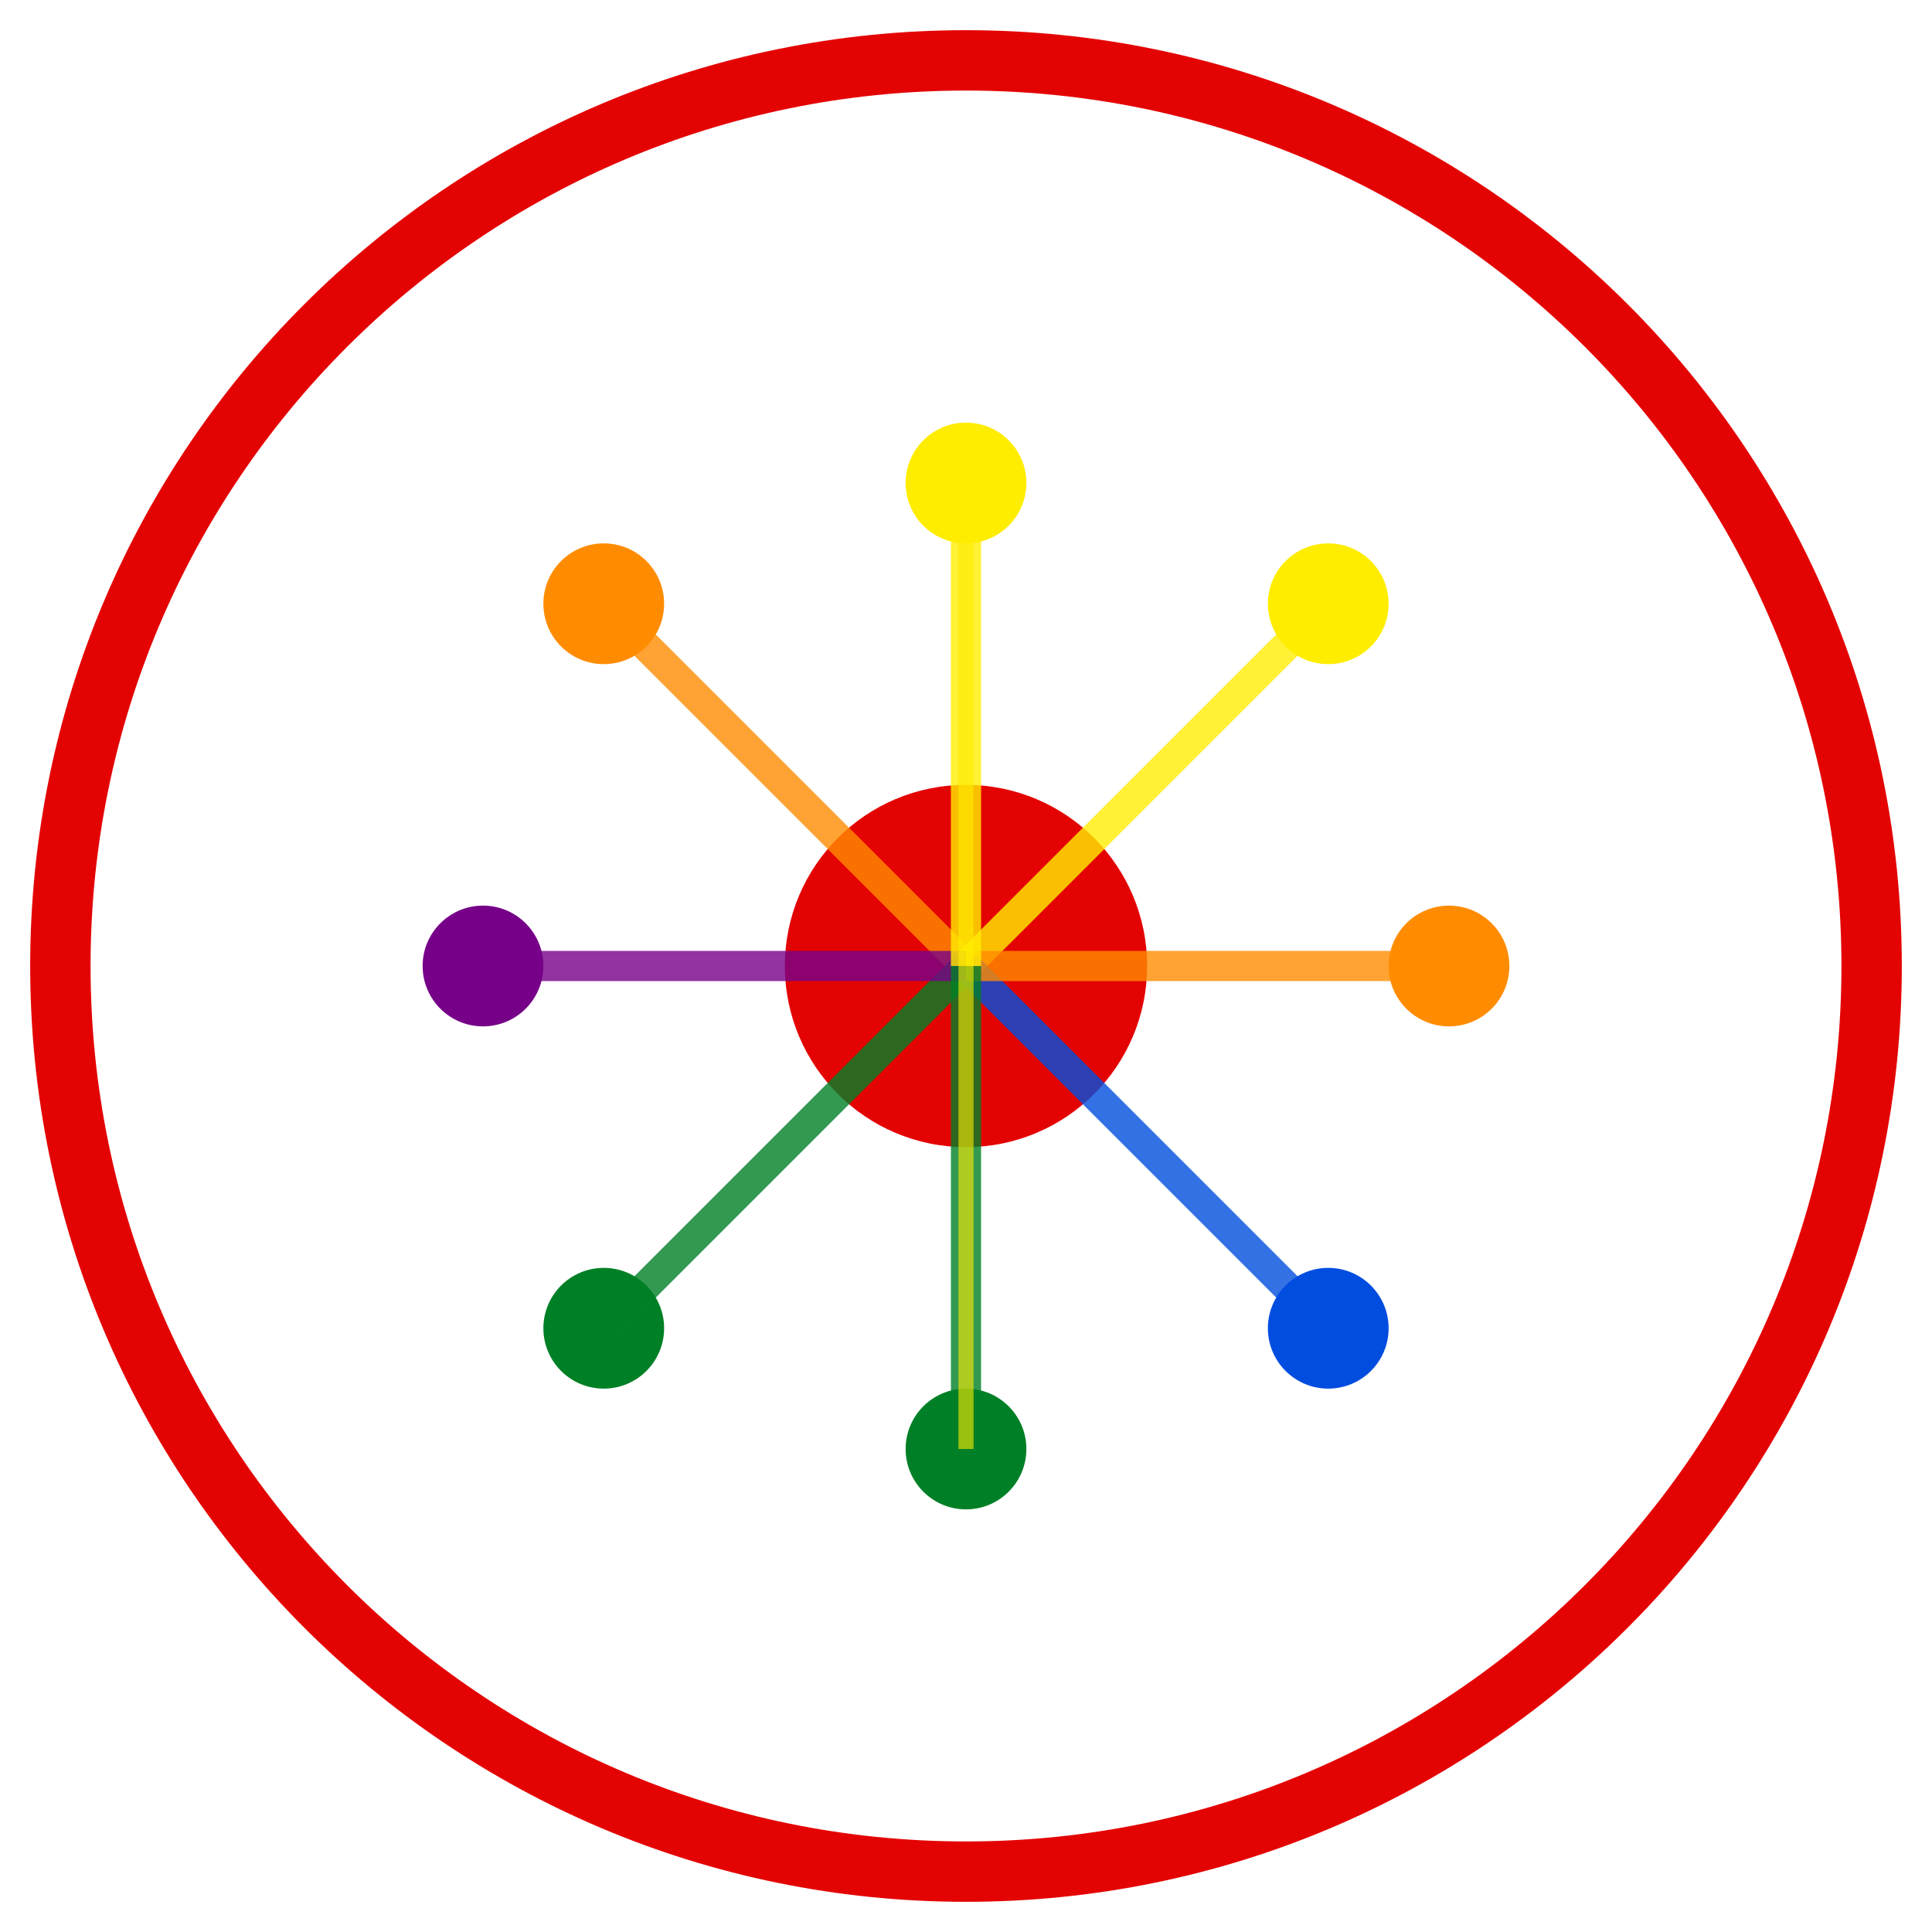
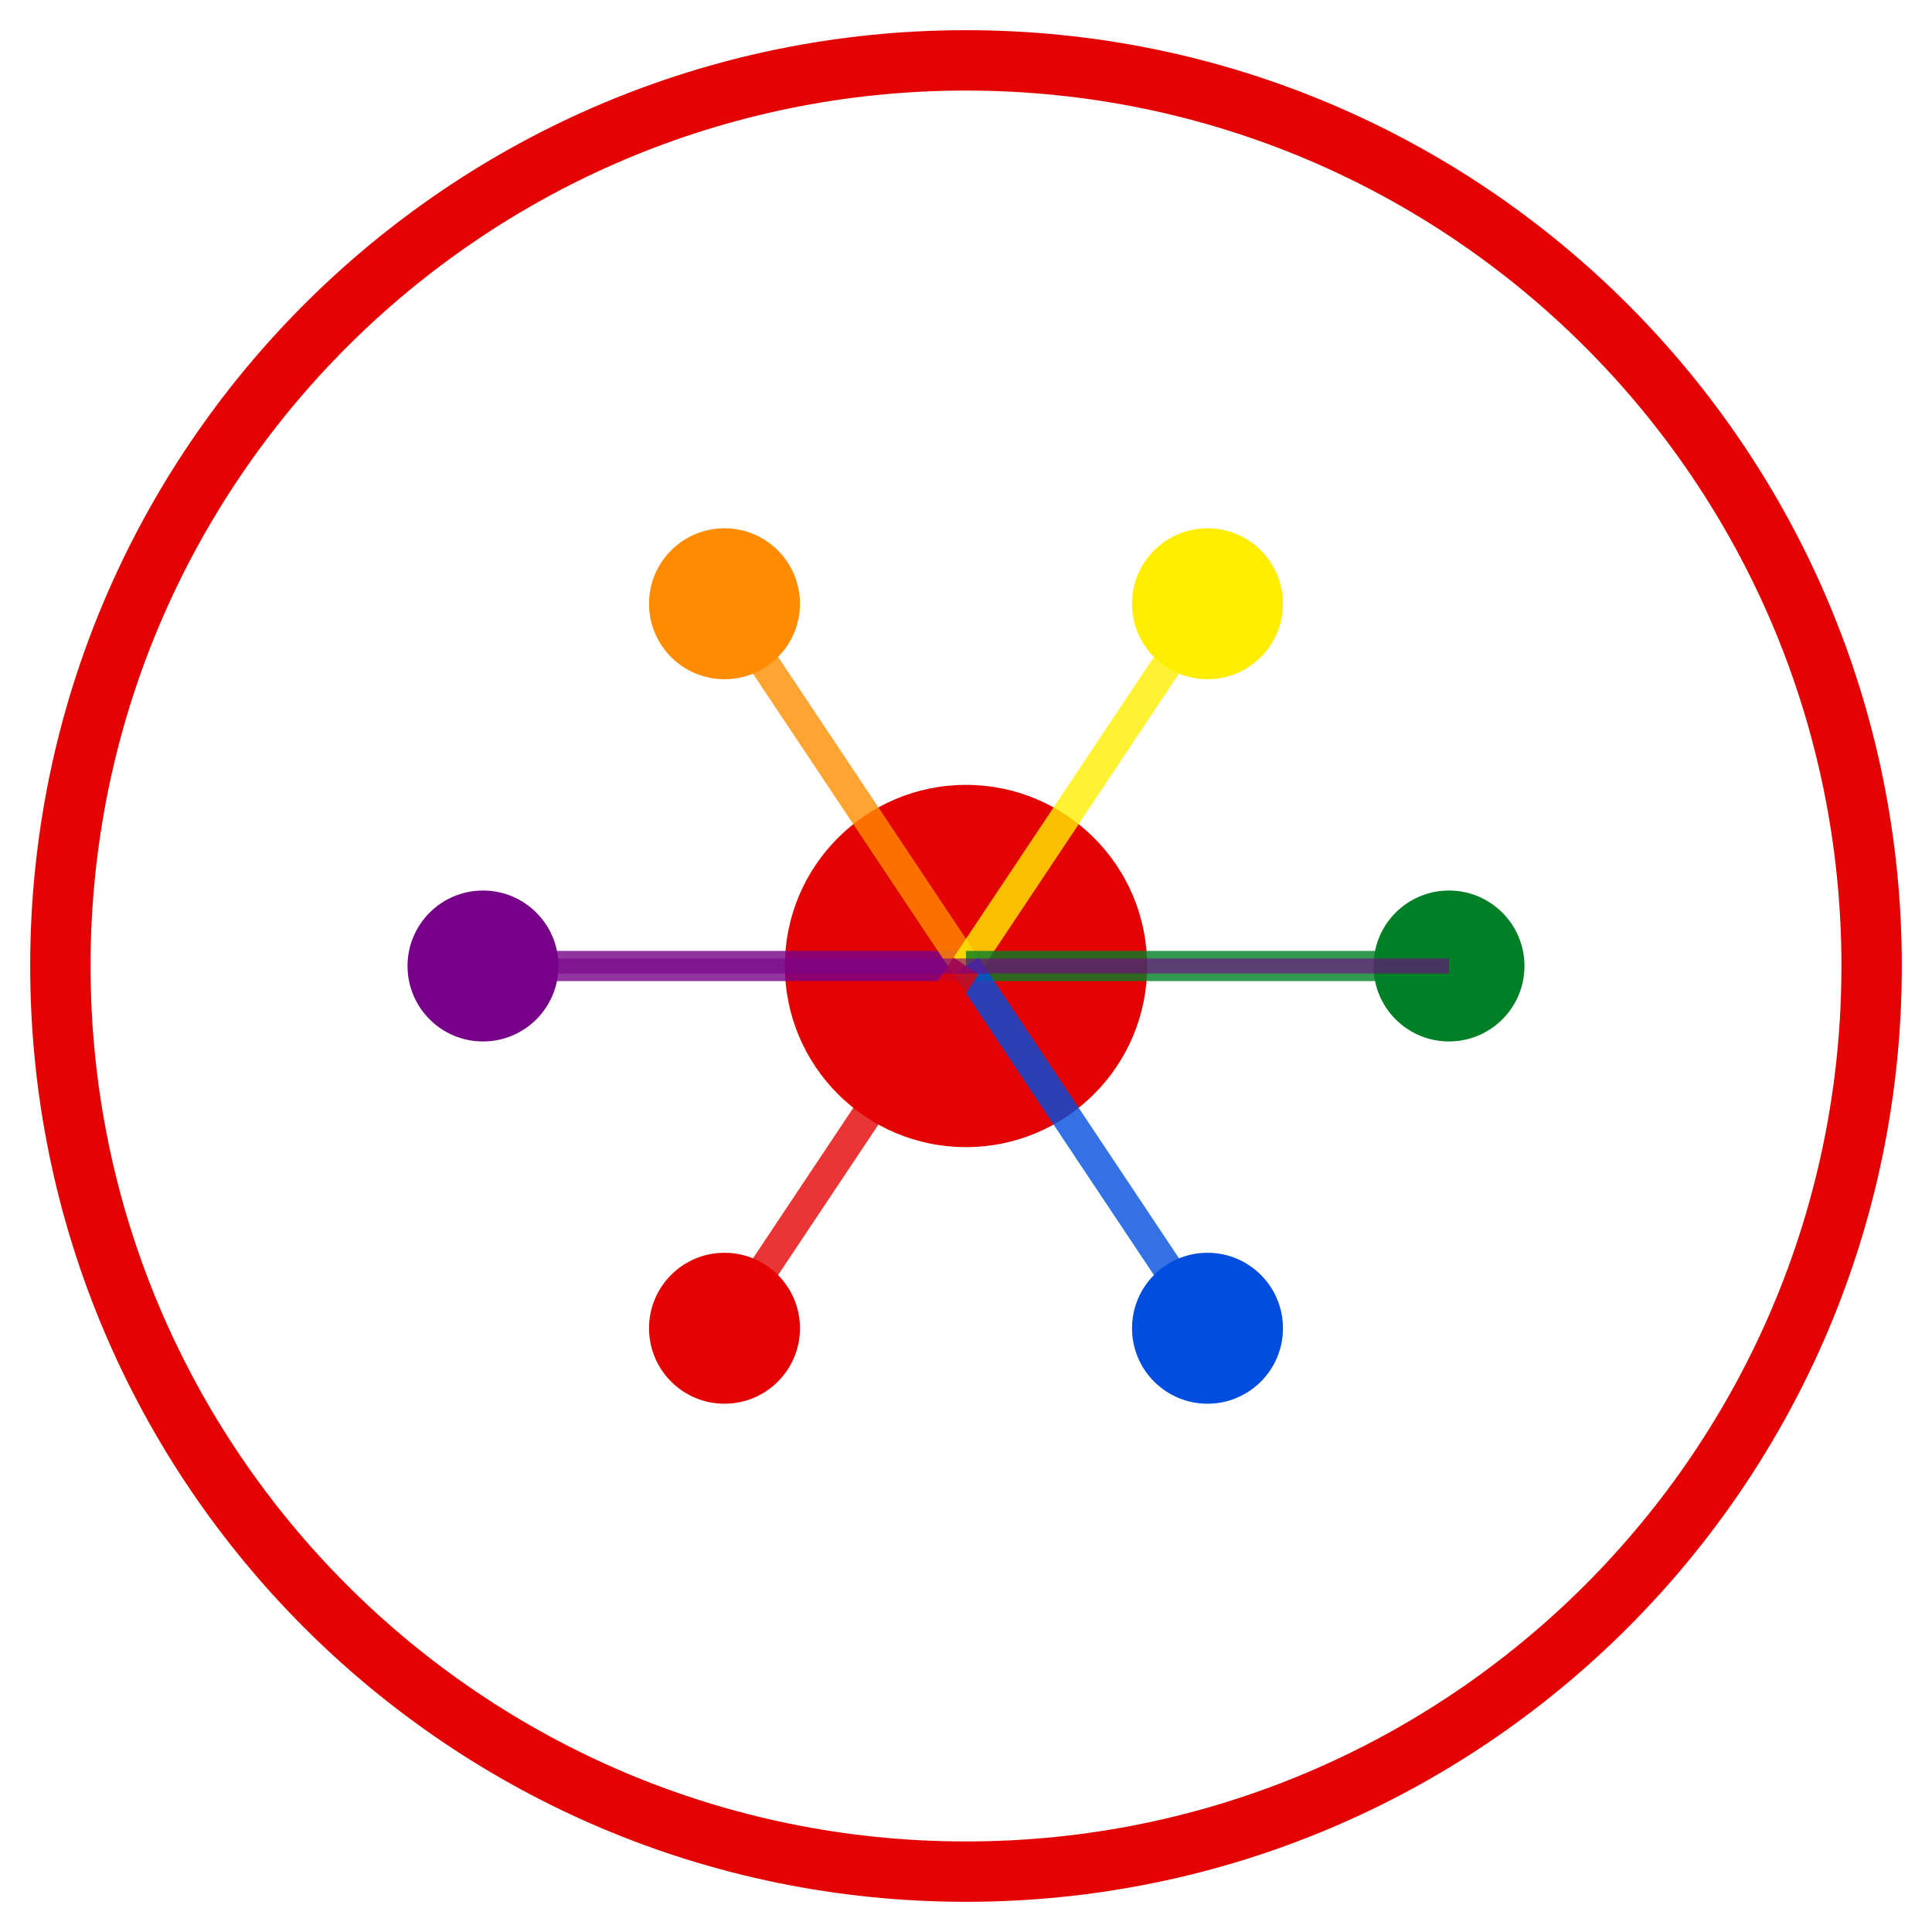
<svg xmlns="http://www.w3.org/2000/svg" width="64" height="64" viewBox="0 0 64 64" fill="none">
  <circle cx="32" cy="32" r="30" stroke="#E40303" stroke-width="2" fill="none" />
  <circle cx="32" cy="32" r="6" fill="#E40303" />
-   <circle cx="20" cy="20" r="2" fill="#FF8C00" />
-   <circle cx="44" cy="20" r="2" fill="#FFED00" />
-   <circle cx="20" cy="44" r="2" fill="#008026" />
-   <circle cx="44" cy="44" r="2" fill="#004DDF" />
-   <circle cx="16" cy="32" r="2" fill="#760188" />
-   <circle cx="48" cy="32" r="2" fill="#FF8C00" />
-   <circle cx="32" cy="16" r="2" fill="#FFED00" />
-   <circle cx="32" cy="48" r="2" fill="#008026" />
-   <path d="M20 20 L32 32" stroke="#FF8C00" stroke-width="1" opacity="0.8" />
-   <path d="M44 20 L32 32" stroke="#FFED00" stroke-width="1" opacity="0.8" />
-   <path d="M20 44 L32 32" stroke="#008026" stroke-width="1" opacity="0.8" />
-   <path d="M44 44 L32 32" stroke="#004DDF" stroke-width="1" opacity="0.8" />
+   <circle cx="16" cy="32" r="2.5" fill="#760188" />
+   <circle cx="24" cy="20" r="2.5" fill="#FF8C00" />
+   <circle cx="40" cy="20" r="2.5" fill="#FFED00" />
+   <circle cx="48" cy="32" r="2.5" fill="#008026" />
+   <circle cx="40" cy="44" r="2.5" fill="#004DDF" />
+   <circle cx="24" cy="44" r="2.5" fill="#E40303" />
  <path d="M16 32 L32 32" stroke="#760188" stroke-width="1" opacity="0.8" />
-   <path d="M48 32 L32 32" stroke="#FF8C00" stroke-width="1" opacity="0.8" />
-   <path d="M32 16 L32 32" stroke="#FFED00" stroke-width="1" opacity="0.8" />
-   <path d="M32 48 L32 32" stroke="#008026" stroke-width="1" opacity="0.8" />
-   <path d="M32 16 L32 48" stroke="#FFED00" stroke-width="0.5" opacity="0.6" />
+   <path d="M24 20 L32 32" stroke="#FF8C00" stroke-width="1" opacity="0.8" />
+   <path d="M40 20 L32 32" stroke="#FFED00" stroke-width="1" opacity="0.8" />
+   <path d="M48 32 L32 32" stroke="#008026" stroke-width="1" opacity="0.8" />
+   <path d="M40 44 L32 32" stroke="#004DDF" stroke-width="1" opacity="0.8" />
+   <path d="M24 44 L32 32" stroke="#E40303" stroke-width="1" opacity="0.8" />
+   <path d="M16 32 L48 32" stroke="#760188" stroke-width="0.5" opacity="0.6" />
</svg>
